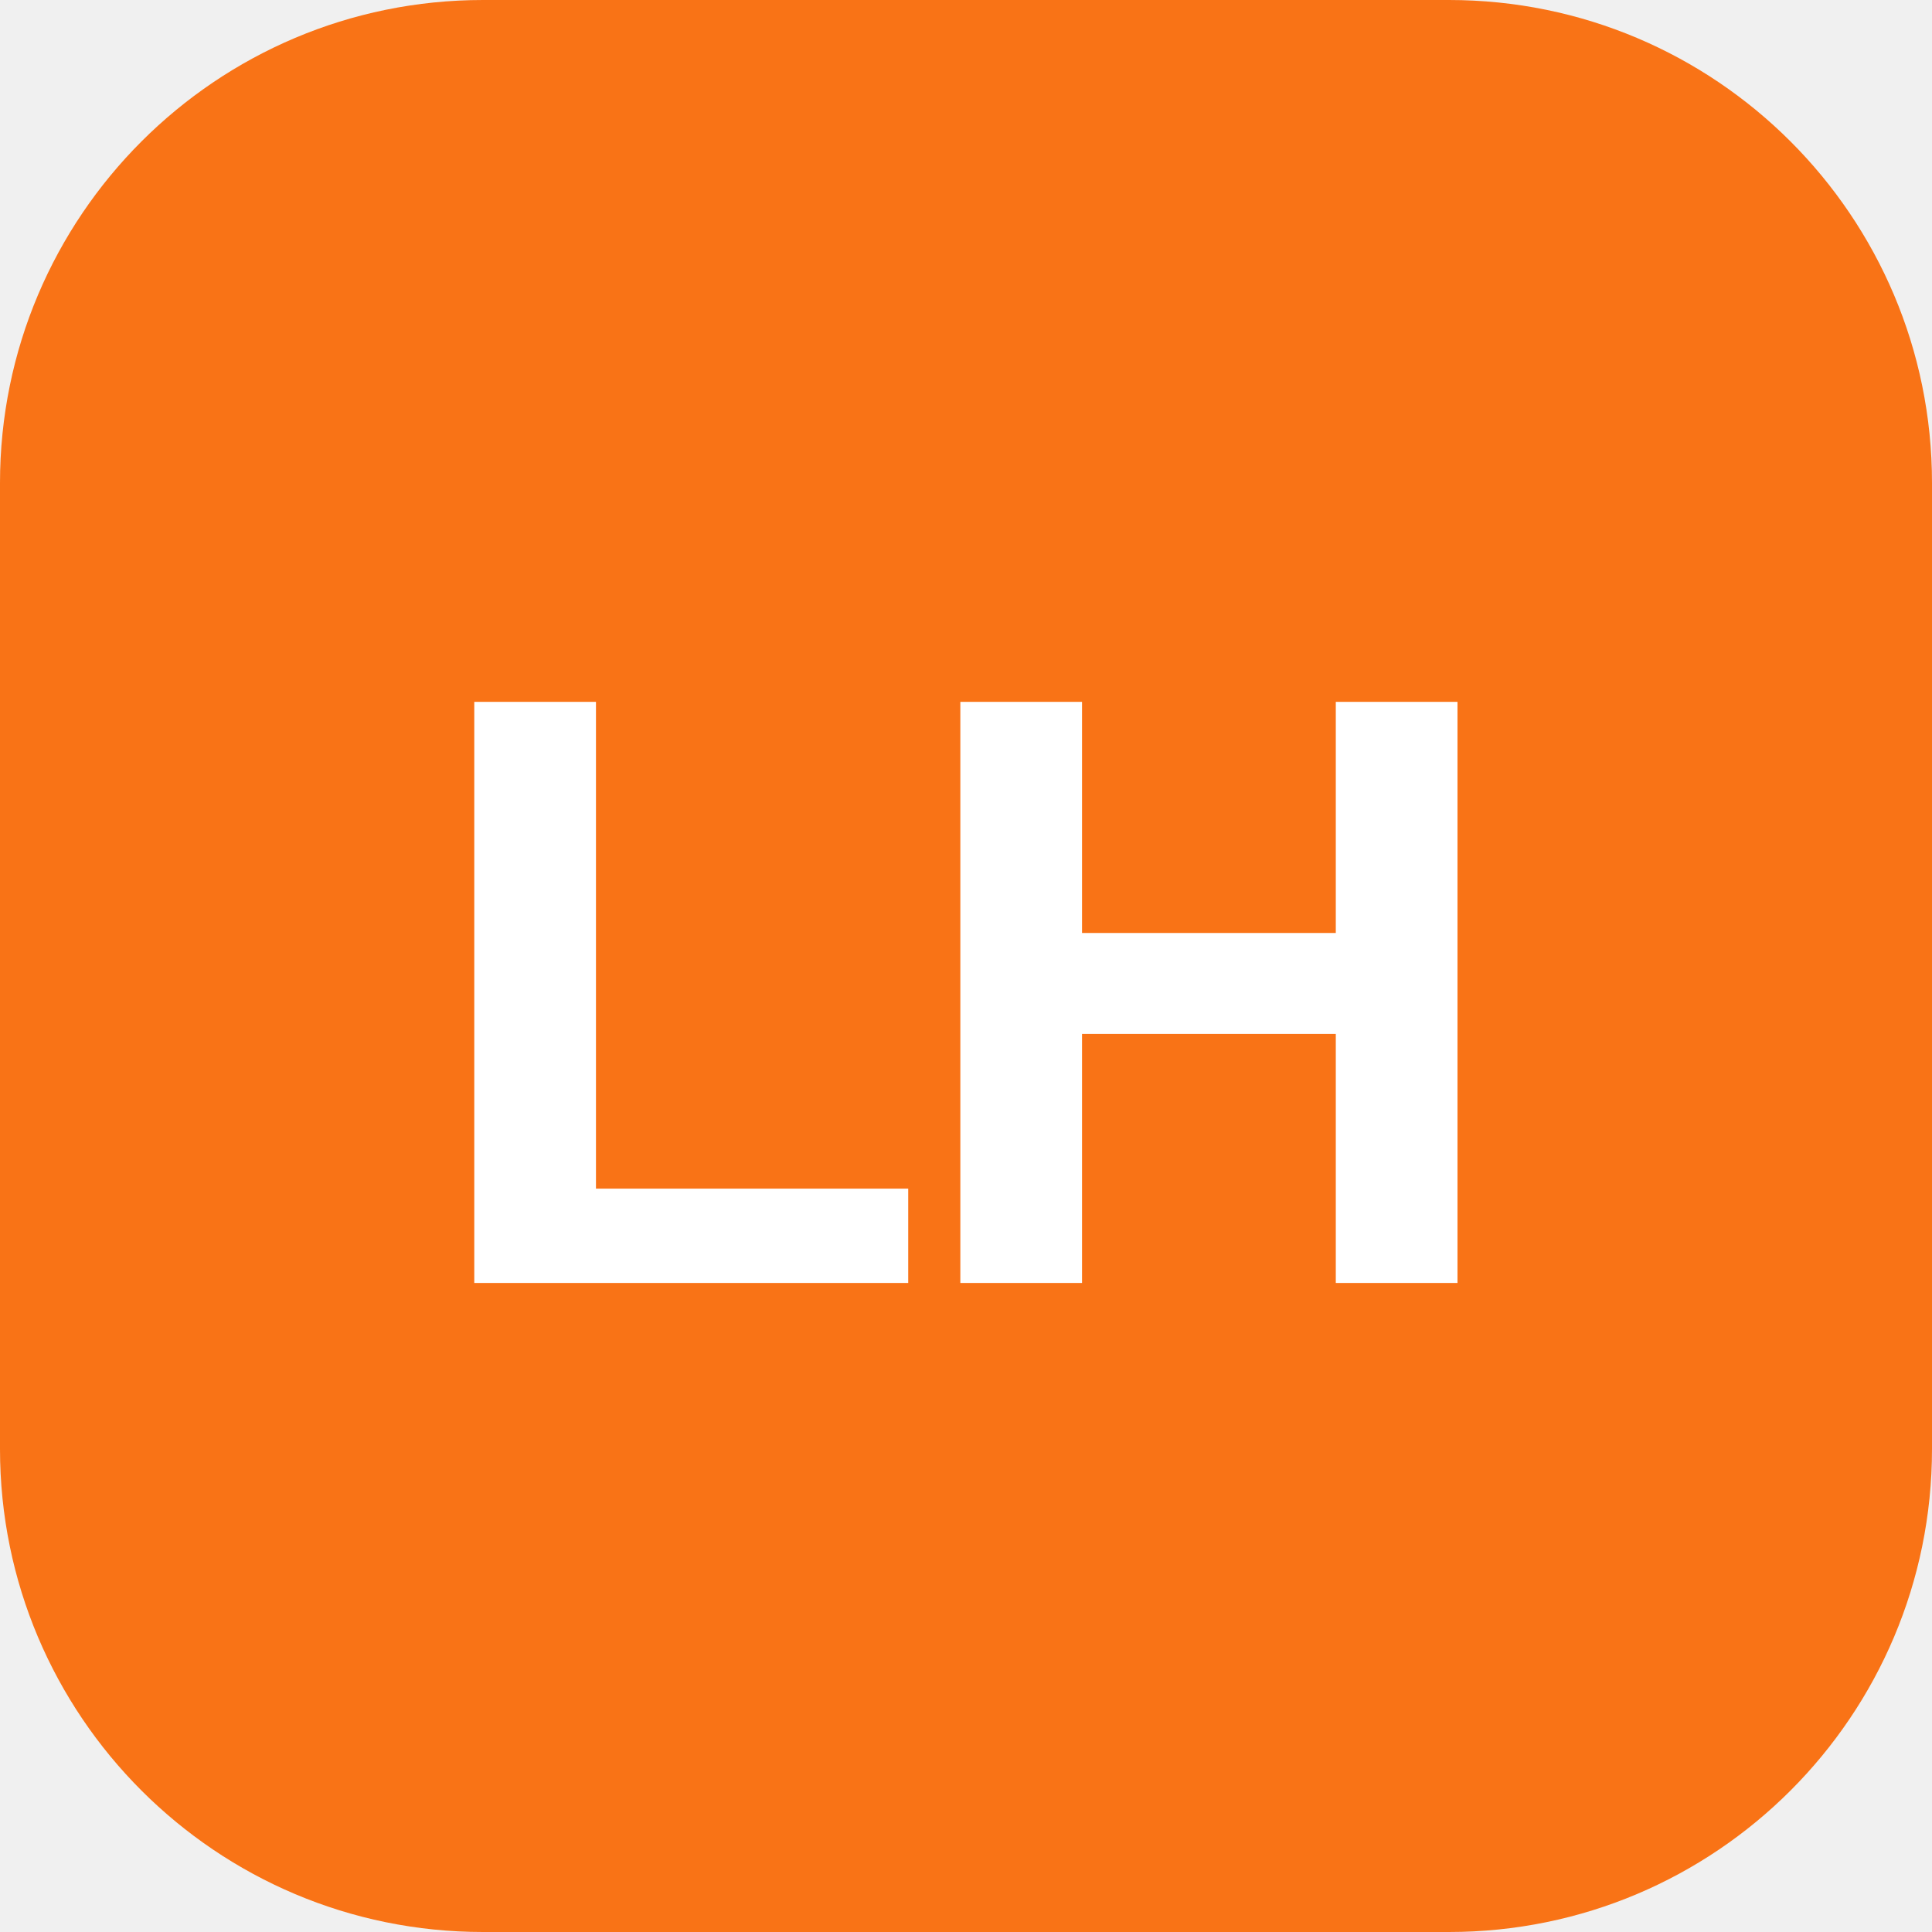
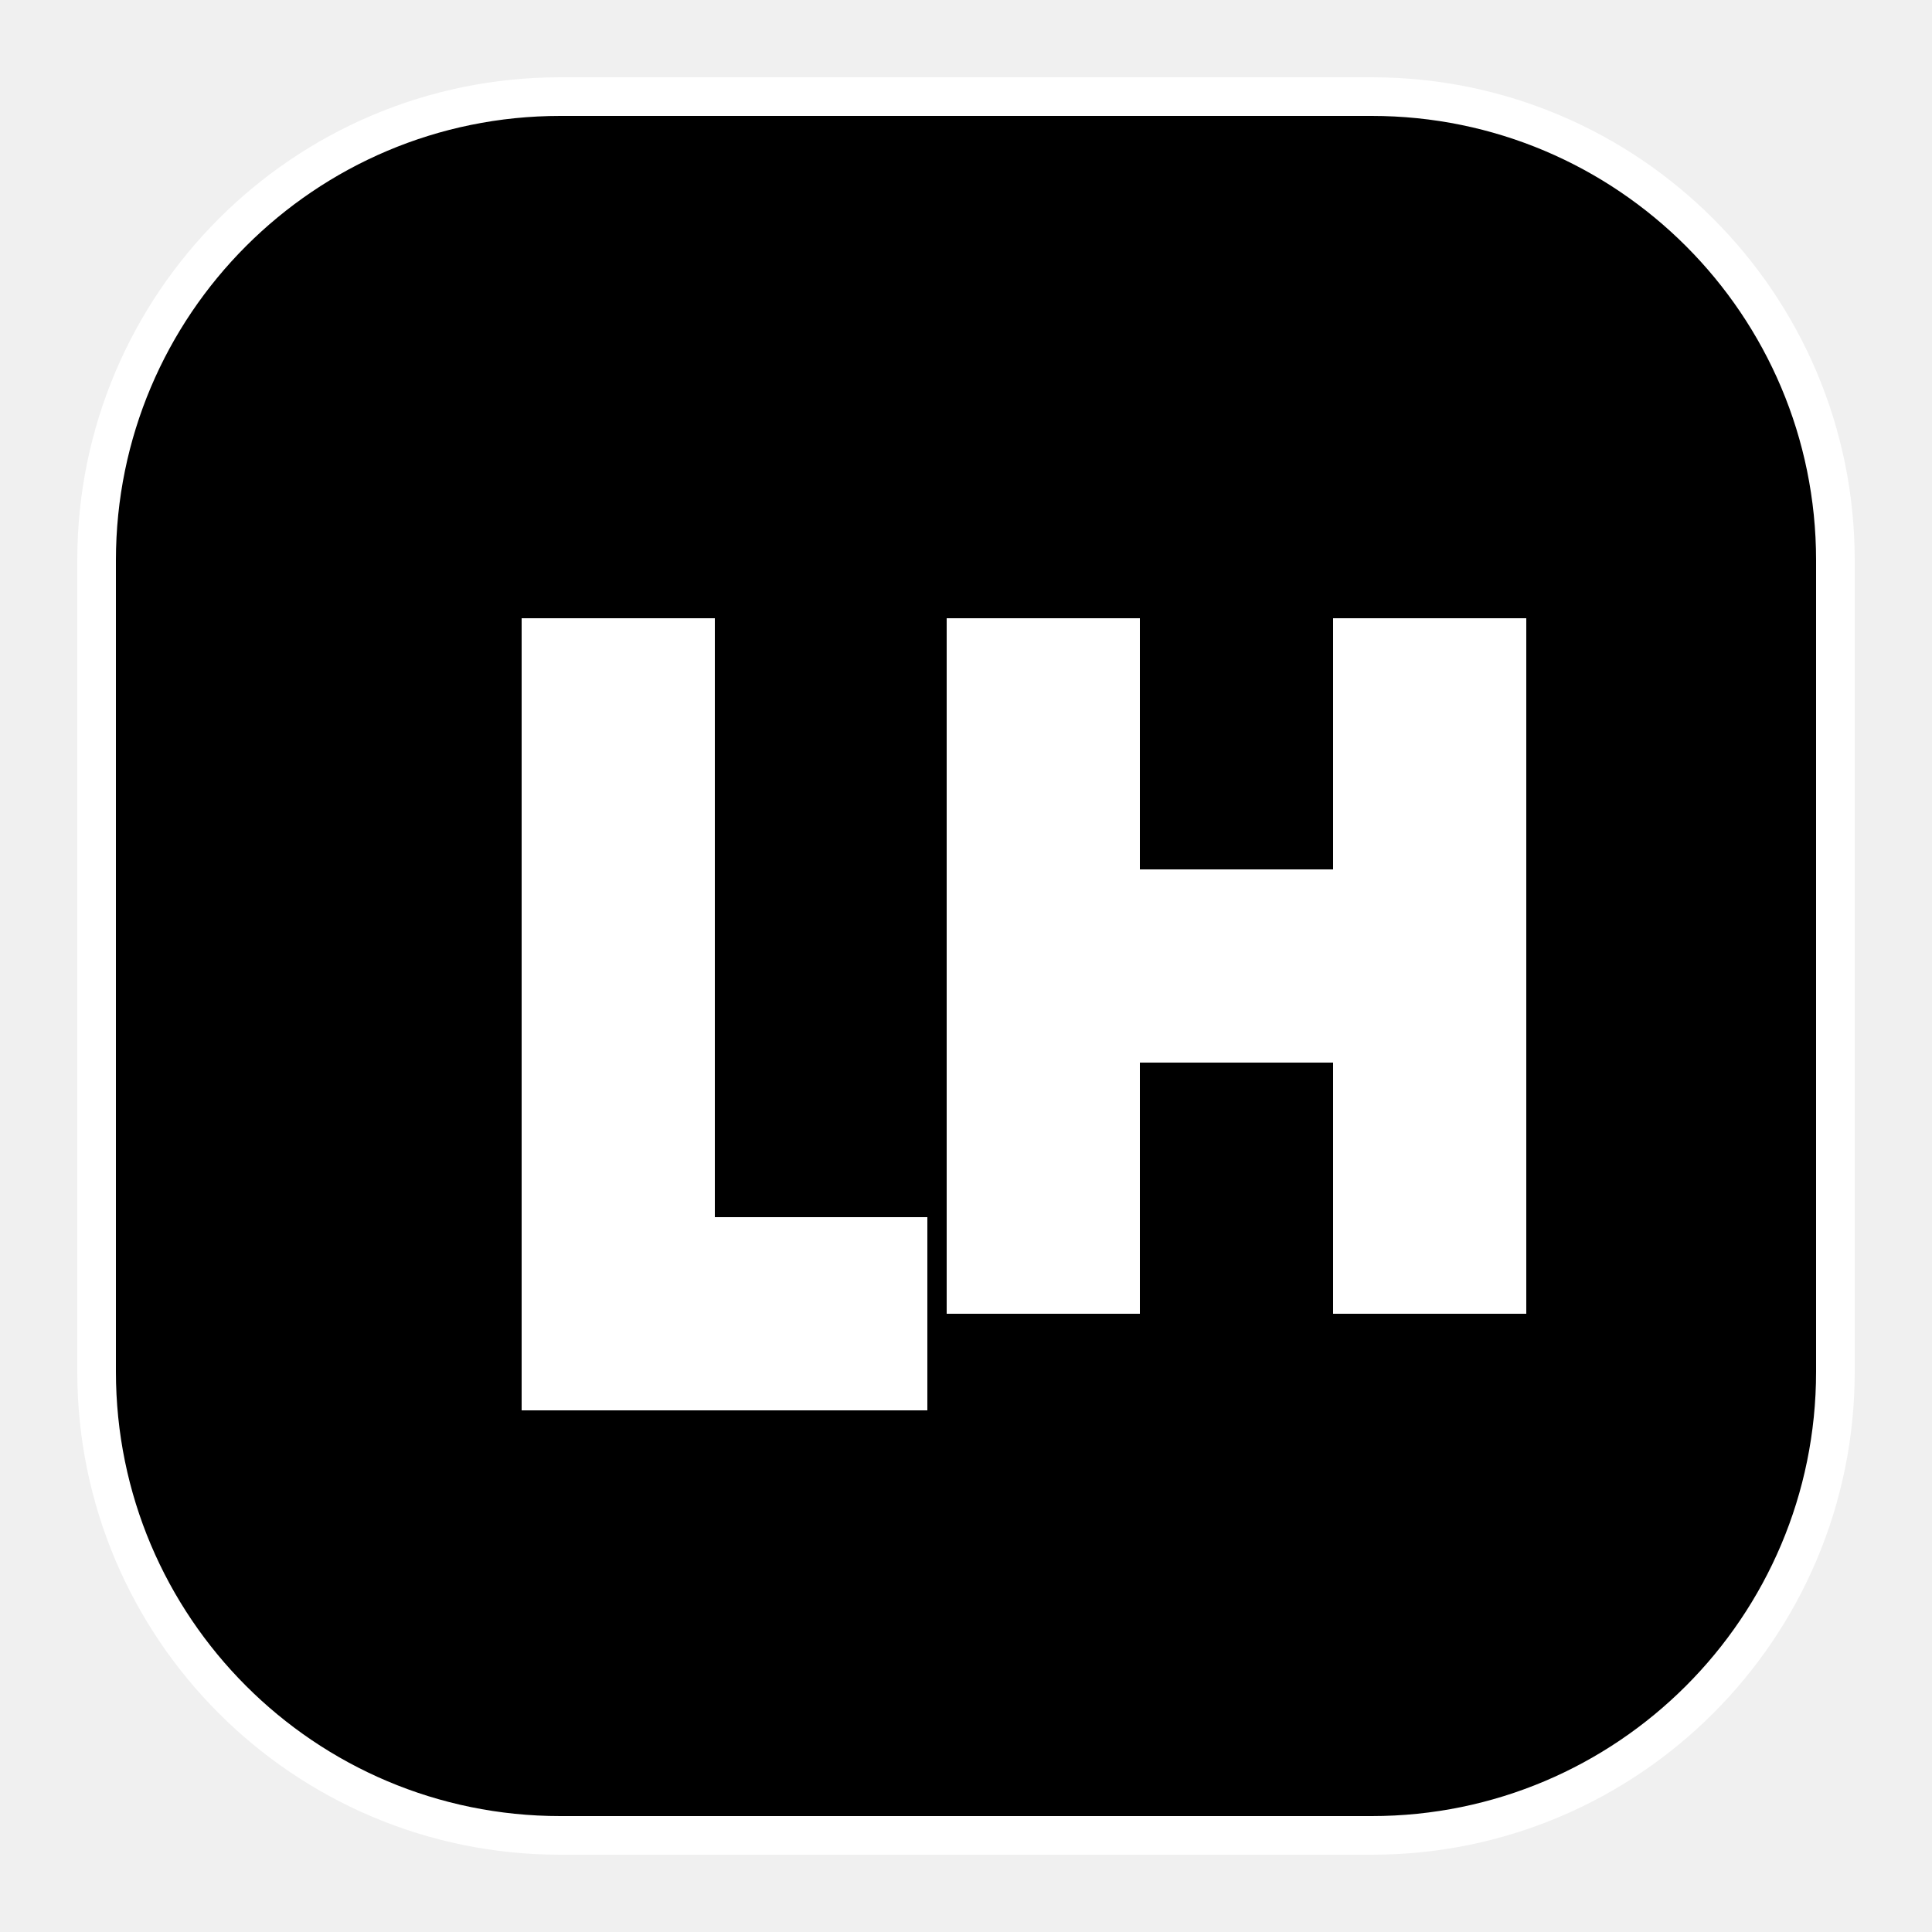
- <svg xmlns="http://www.w3.org/2000/svg" width="32" height="32" viewBox="0 0 32 32">
-   <rect width="32" height="32" rx="8" fill="#f97316" />
-   <text x="50%" y="54%" dominant-baseline="middle" text-anchor="middle" fill="white" font-family="Arial, sans-serif" font-weight="900" font-size="14" style="letter-spacing: -0.5px;">LH</text>
+ <svg xmlns="http://www.w3.org/2000/svg" viewBox="0 0 100 100" fill="none">
+   <rect x="5" y="5" width="90" height="90" rx="24" fill="#000000" stroke="white" stroke-width="2" />
+   <path d="M32 32V68H48" stroke="white" stroke-width="10" stroke-linecap="butt" />
+   <path d="M54 32V68" stroke="white" stroke-width="10" stroke-linecap="butt" />
+   <path d="M74 32V68" stroke="white" stroke-width="10" stroke-linecap="butt" />
+   <path d="M54 50H74" stroke="white" stroke-width="10" stroke-linecap="butt" />
</svg>
